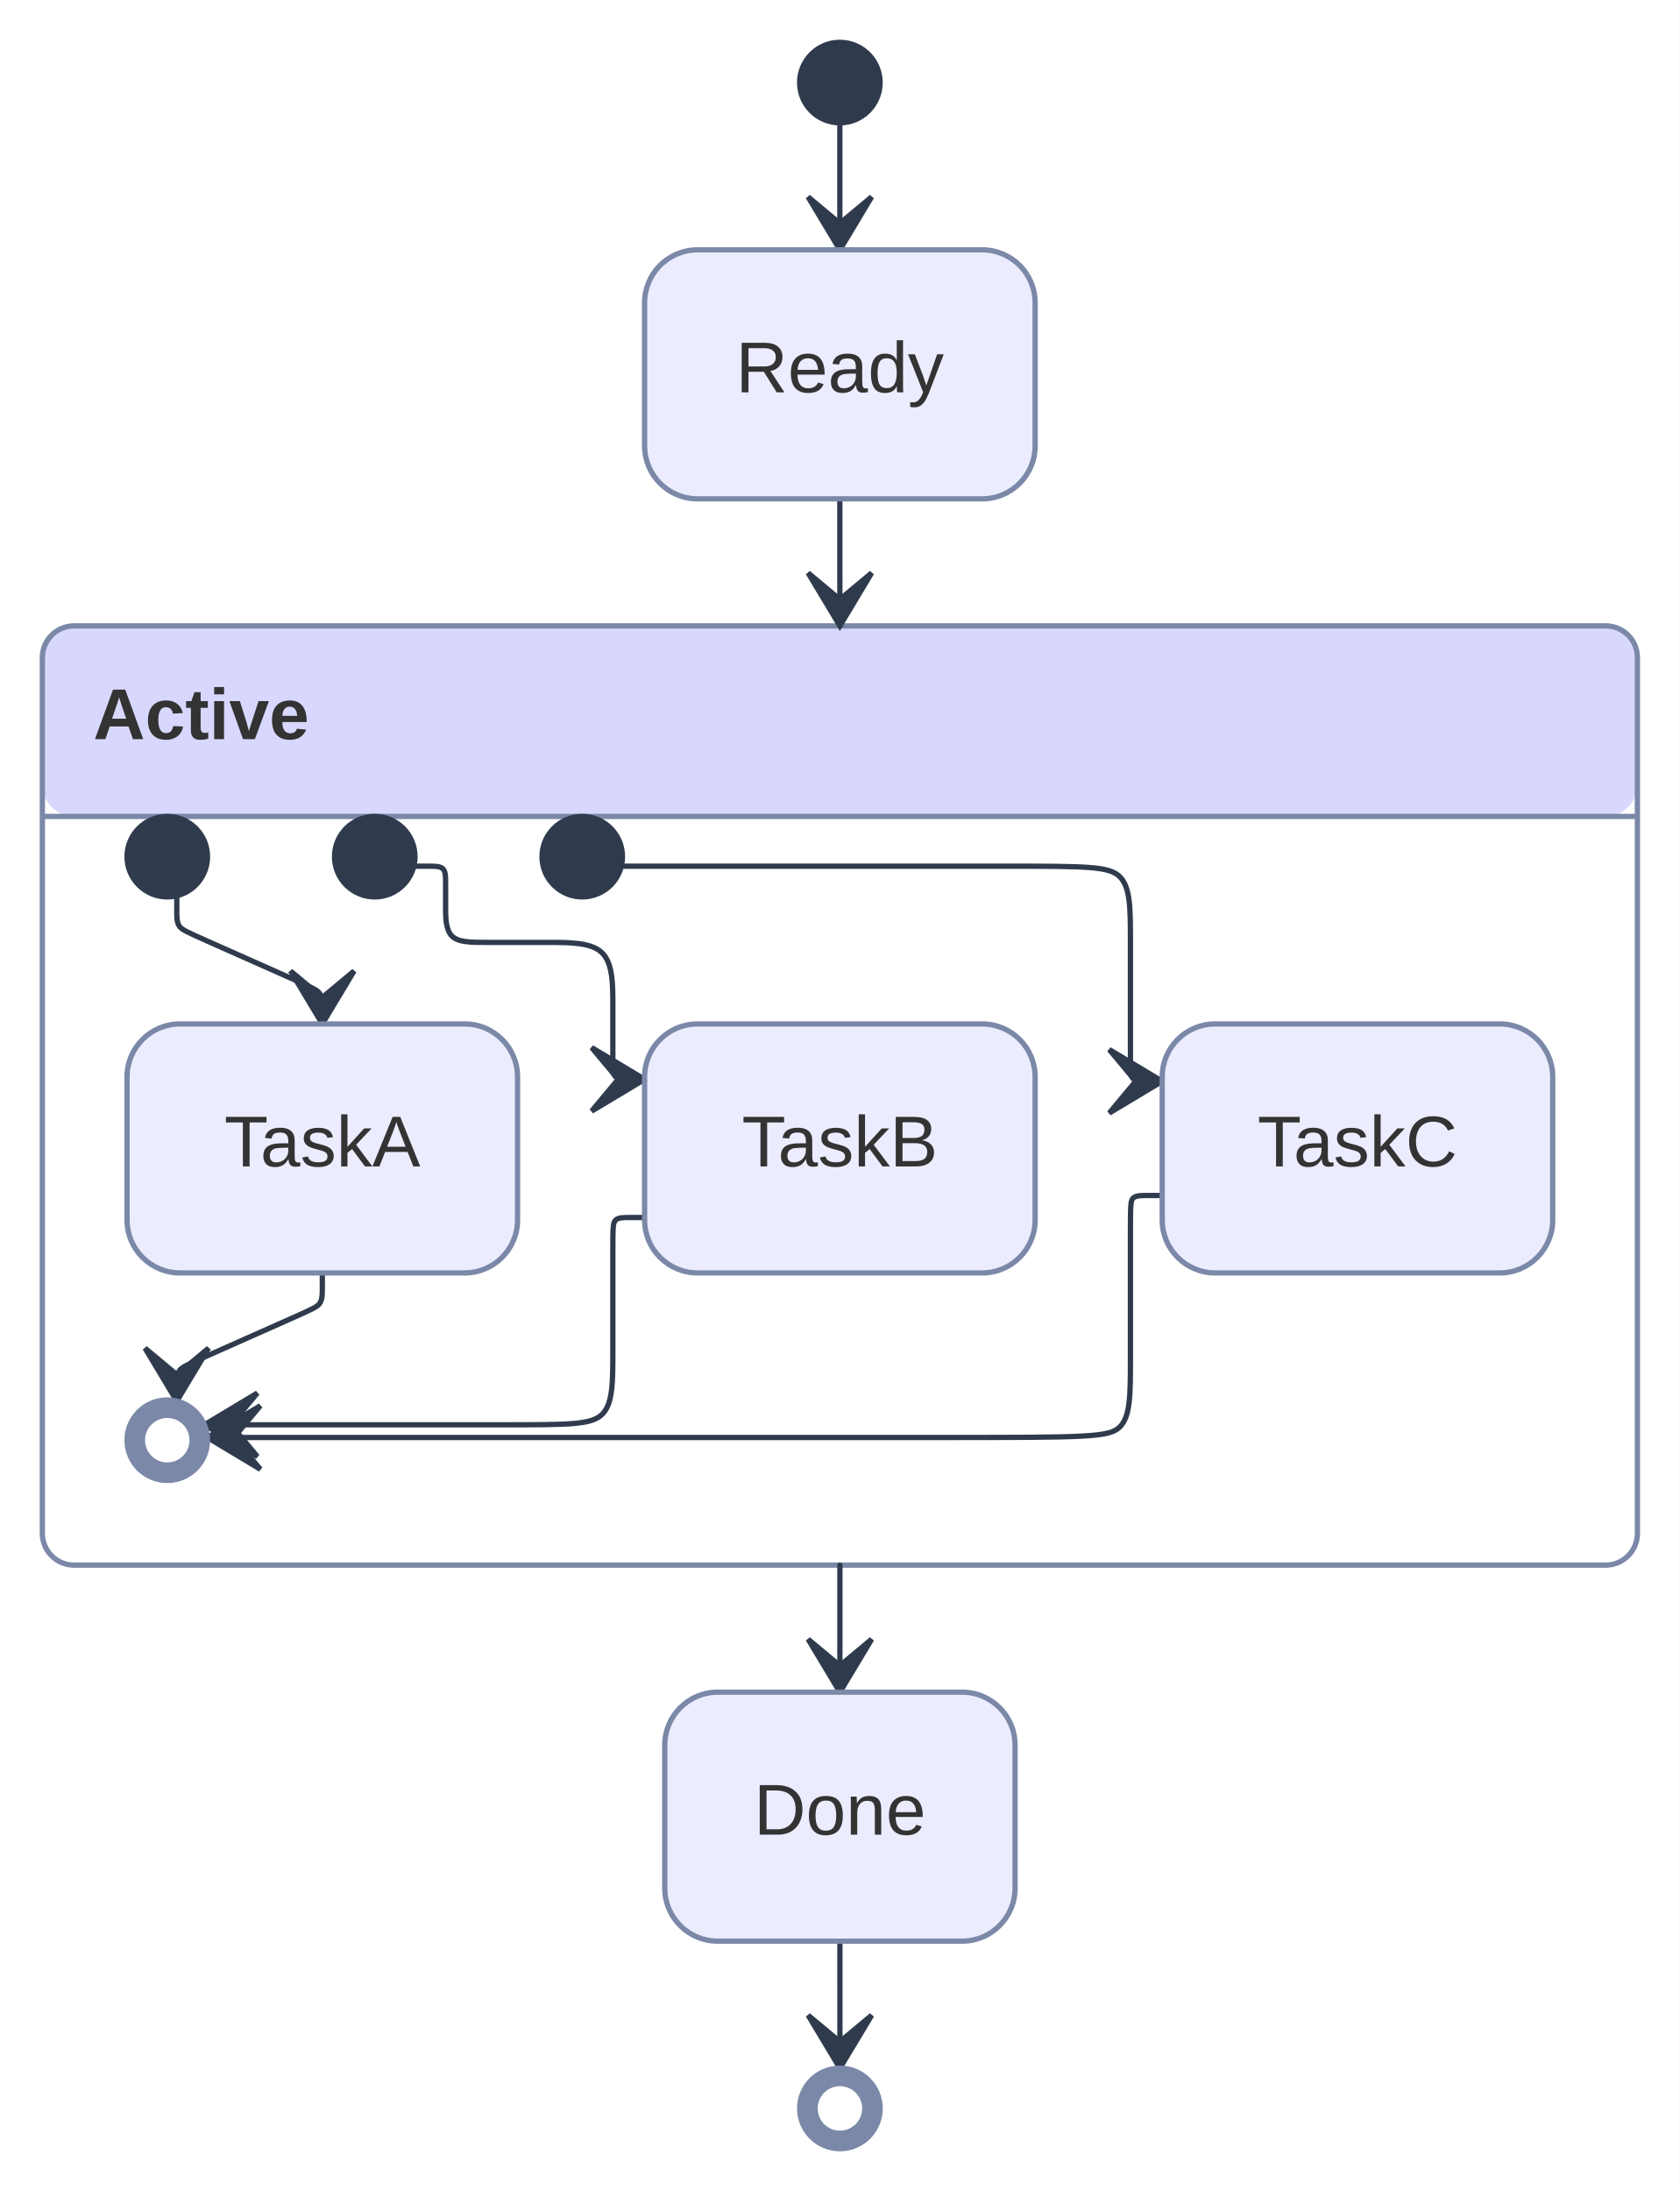
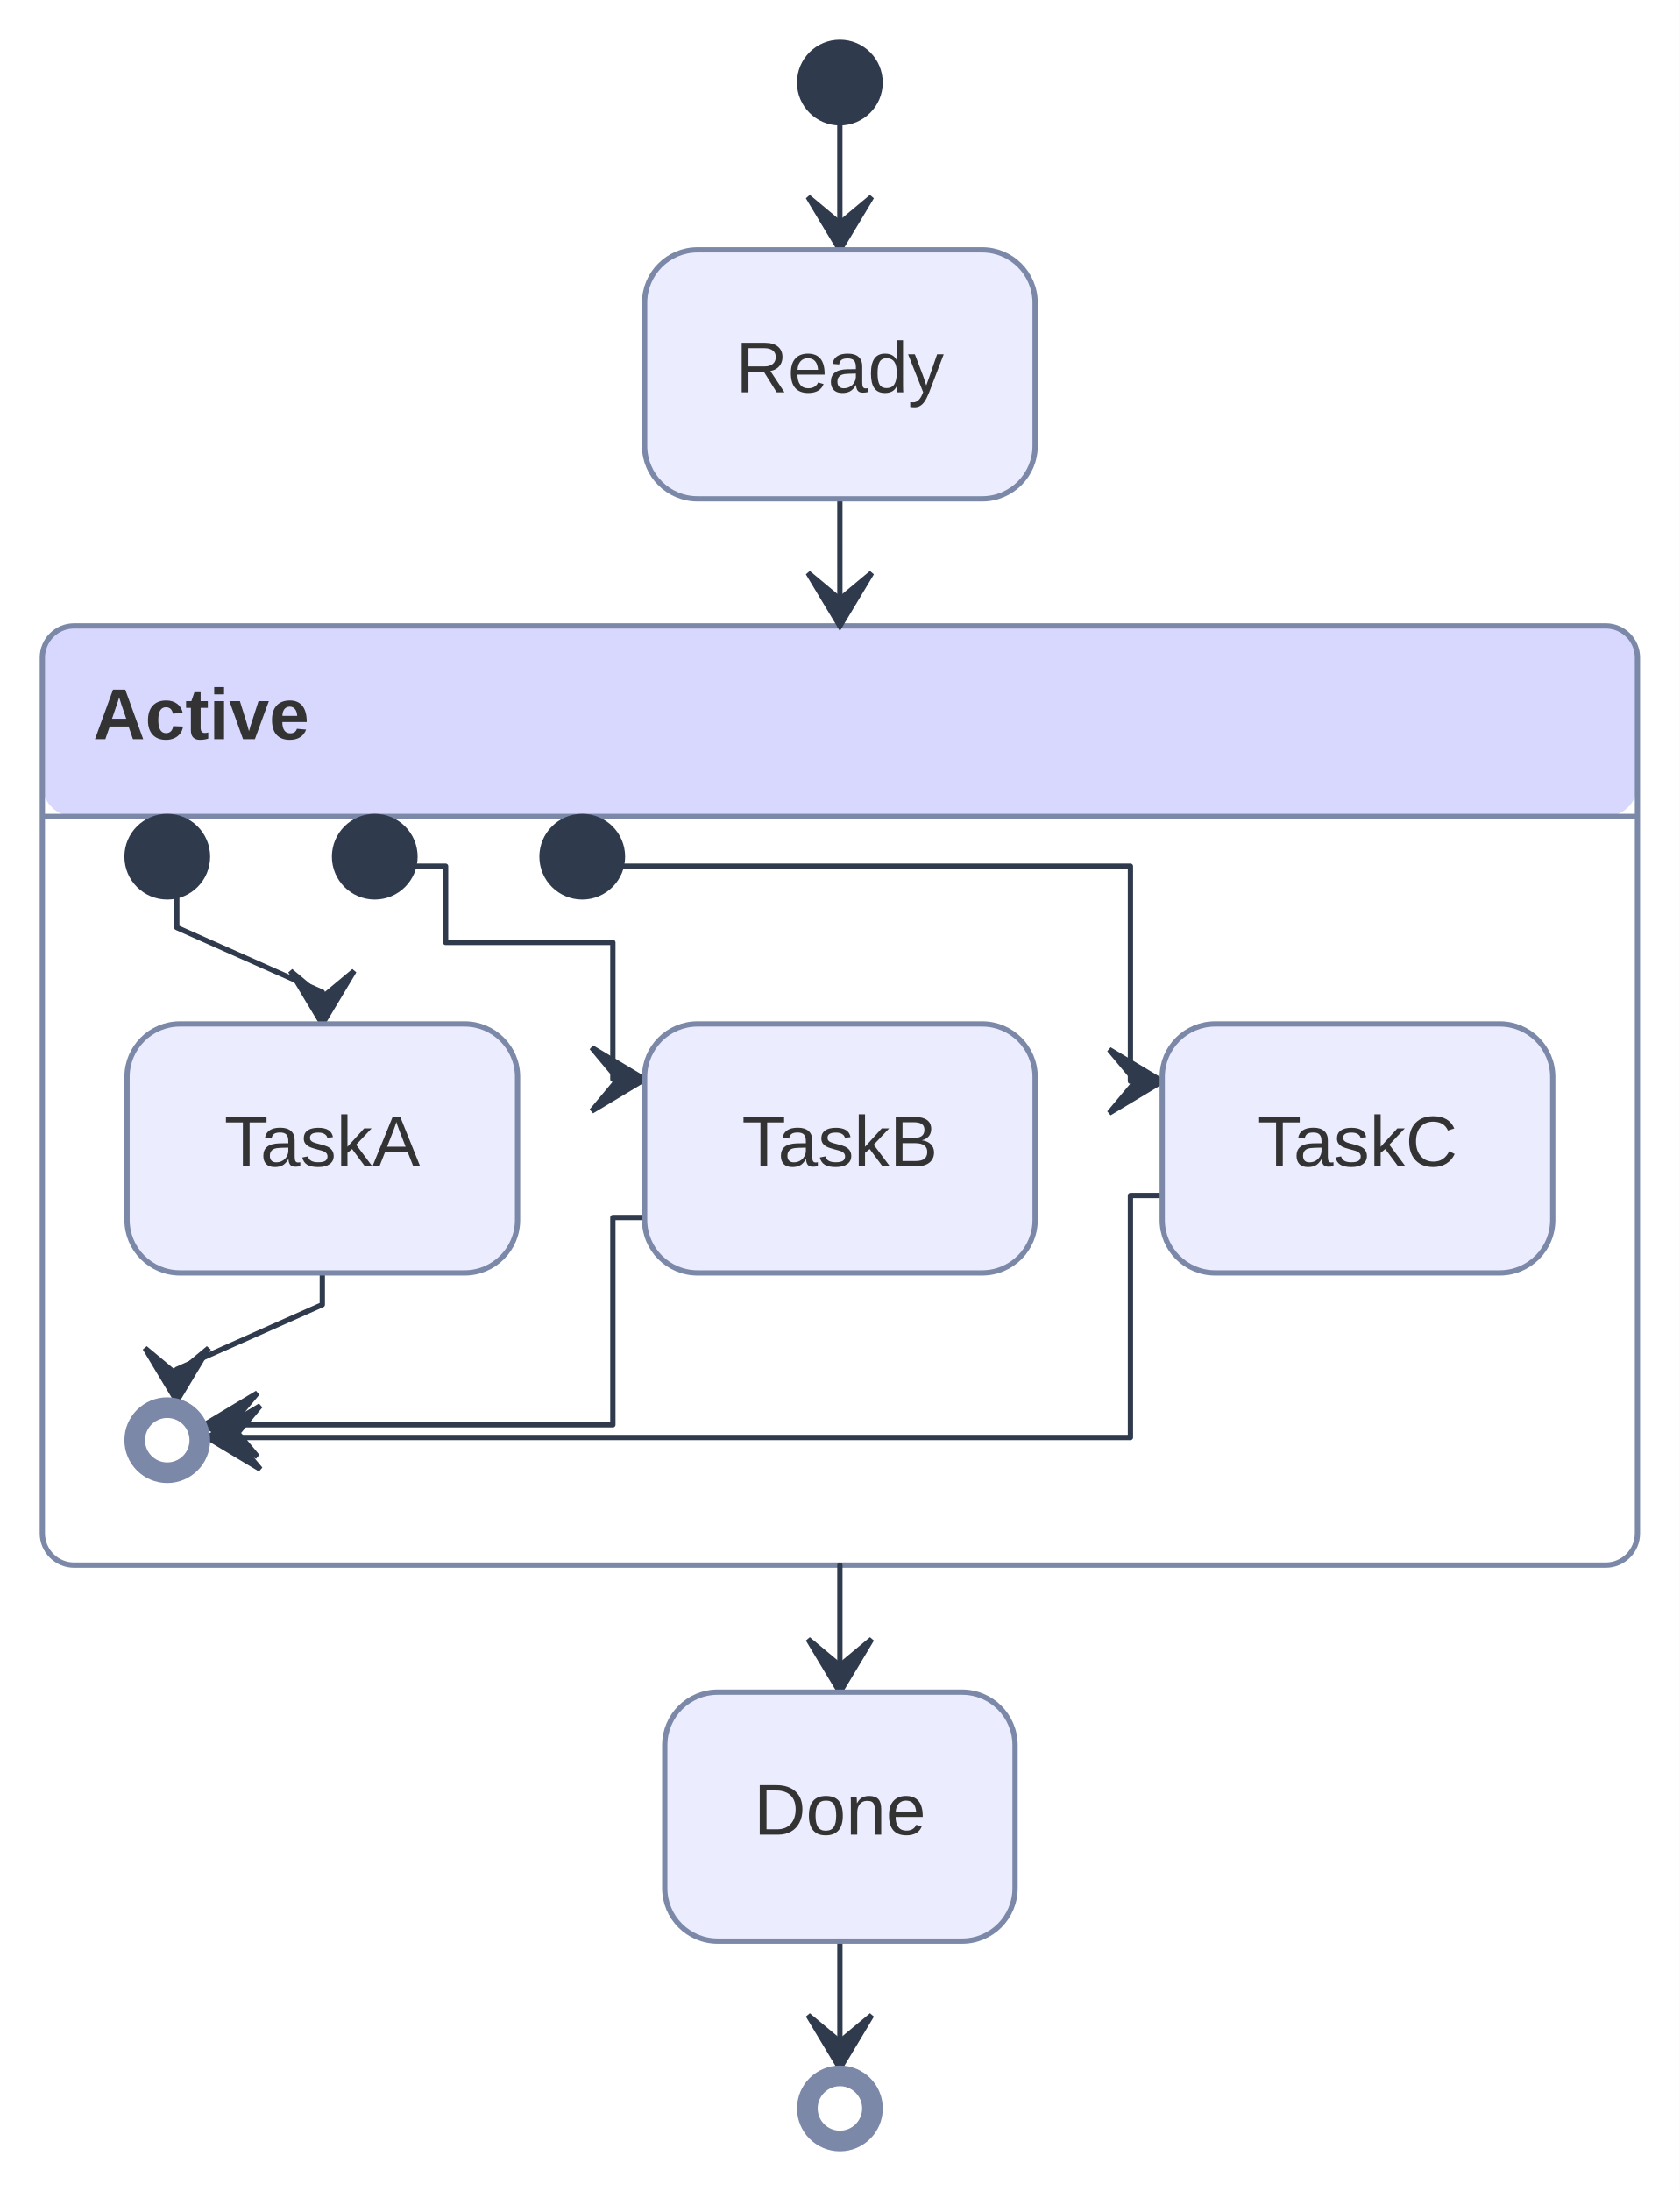
<svg xmlns="http://www.w3.org/2000/svg" width="317.349" height="413.92" viewBox="0 0 317.349 413.92">
  <rect x="0" y="0" width="317.349" height="413.92" fill="#FFFFFF" />
  <defs>
    <marker id="arrow-0" viewBox="0 0 10 10" refX="5" refY="5" markerUnits="userSpaceOnUse" markerWidth="8" markerHeight="8" orient="auto">
      <path d="M 0 0 L 10 5 L 0 10 z" fill="#2F3B4D" stroke="#2F3B4D" stroke-width="1" stroke-dasharray="1,0" />
    </marker>
    <marker id="arrow-start-0" viewBox="0 0 10 10" refX="4.5" refY="5" markerUnits="userSpaceOnUse" markerWidth="8" markerHeight="8" orient="auto">
      <path d="M 0 5 L 10 10 L 10 0 z" fill="#2F3B4D" stroke="#2F3B4D" stroke-width="1" stroke-dasharray="1,0" />
    </marker>
    <marker id="arrow-state-0" viewBox="0 0 20 14" refX="19" refY="7" markerUnits="userSpaceOnUse" markerWidth="20" markerHeight="14" orient="auto">
      <path d="M 19 7 L 9 13 L 14 7 L 9 1 Z" fill="#2F3B4D" stroke="#2F3B4D" stroke-width="1" stroke-dasharray="1,0" />
    </marker>
  </defs>
  <rect x="8.00" y="118.24" width="301.35" height="36.00" rx="6" ry="6" fill="hsl(240, 100%, 92.275%)" stroke="none" />
  <rect x="8.00" y="154.24" width="301.35" height="141.44" fill="hsl(240, 88%, 100%)" stroke="none" />
  <line x1="8.00" y1="154.24" x2="309.35" y2="154.24" stroke="#7B88A8" stroke-width="1" />
  <rect x="8.00" y="118.24" width="301.35" height="177.44" rx="6" ry="6" fill="none" stroke="#7B88A8" stroke-width="1" />
  <text x="17.60" y="139.64" text-anchor="start" font-family="'trebuchet ms', verdana, arial, sans-serif" font-size="13.6" fill="#333333" font-weight="600">
    <tspan x="17.60" dy="0.00">Active</tspan>
  </text>
-   <path d="M 158.667,23.200 L 158.671,47.200" fill="none" stroke="#2F3B4D" stroke-width="1" marker-end="url(#arrow-state-0)" stroke-linecap="round" stroke-linejoin="round" />
-   <path d="M 158.671,94.240 L 158.674,118.240" fill="none" stroke="#2F3B4D" stroke-width="1" marker-end="url(#arrow-state-0)" stroke-linecap="round" stroke-linejoin="round" />
-   <path d="M 33.400,169.224L 33.400,169.724C33.400,170.224,33.400,171.224,33.400,172.224C33.400,173.224,33.400,174.224,33.857,174.927C34.314,175.630,35.228,176.036,39.353,177.869C43.478,179.702,50.814,182.962,54.939,184.795C59.064,186.628,59.978,187.034,60.435,187.737C60.891,188.440,60.891,189.440,60.891,190.440C60.891,191.440,60.891,192.440,60.891,192.940L 60.891,193.440" fill="none" stroke="#2F3B4D" stroke-width="1" marker-end="url(#arrow-state-0)" stroke-linecap="round" stroke-linejoin="round" />
-   <path d="M 78.184,163.640L 78.684,163.640C79.184,163.640,80.184,163.640,81.184,163.640C82.184,163.640,83.184,163.640,83.684,164.140C84.184,164.640,84.184,165.640,84.184,166.840C84.184,168.040,84.184,169.440,84.184,171.340C84.184,173.240,84.184,175.640,85.384,176.840C86.584,178.040,88.984,178.040,92.250,178.040C95.517,178.040,99.650,178.040,103.716,178.040C107.783,178.040,111.783,178.040,113.783,180.040C115.783,182.040,115.783,186.040,115.783,189.851C115.783,193.662,115.783,197.284,115.783,199.595C115.783,201.906,115.783,202.906,116.283,203.406C116.783,203.906,117.783,203.906,118.783,203.906C119.783,203.906,120.783,203.906,121.283,203.906L 121.783,203.906" fill="none" stroke="#2F3B4D" stroke-width="1" marker-end="url(#arrow-state-0)" stroke-linecap="round" stroke-linejoin="round" />
-   <path d="M 117.384,163.640L 131.414,163.640C145.444,163.640,173.505,163.640,189.536,163.640C205.566,163.640,209.566,163.640,211.566,165.640C213.566,167.640,213.566,171.640,213.566,177.913C213.566,184.185,213.566,192.730,213.566,197.503C213.566,202.276,213.566,203.276,214.066,203.776C214.566,204.276,215.566,204.276,216.566,204.276C217.566,204.276,218.566,204.276,219.066,204.276L 219.566,204.276" fill="none" stroke="#2F3B4D" stroke-width="1" marker-end="url(#arrow-state-0)" stroke-linecap="round" stroke-linejoin="round" />
-   <path d="M 60.891,240.480L 60.891,240.980C60.891,241.480,60.891,242.480,60.891,243.480C60.891,244.480,60.891,245.480,60.435,246.183C59.978,246.886,59.064,247.292,54.939,249.125C50.814,250.958,43.478,254.218,39.353,256.051C35.228,257.884,34.314,258.290,33.857,258.993C33.400,259.696,33.400,260.696,33.400,261.696C33.400,262.696,33.400,263.696,33.400,264.196L 33.400,264.696" fill="none" stroke="#2F3B4D" stroke-width="1" marker-end="url(#arrow-state-0)" stroke-linecap="round" stroke-linejoin="round" />
-   <path d="M 121.783,230.014L 121.283,230.014C120.783,230.014,119.783,230.014,118.783,230.014C117.783,230.014,116.783,230.014,116.283,230.514C115.783,231.014,115.783,232.014,115.783,236.539C115.783,241.065,115.783,249.117,115.783,255.143C115.783,261.169,115.783,265.169,113.783,267.169C111.783,269.169,107.783,269.169,94.922,269.169C82.062,269.169,60.341,269.169,49.481,269.169L 38.620,269.169" fill="none" stroke="#2F3B4D" stroke-width="1" marker-end="url(#arrow-state-0)" stroke-linecap="round" stroke-linejoin="round" />
-   <path d="M 219.566,225.854L 219.066,225.854C218.566,225.854,217.566,225.854,216.566,225.854C215.566,225.854,214.566,225.854,214.066,226.354C213.566,226.854,213.566,227.854,213.566,233.473C213.566,239.092,213.566,249.330,213.566,256.449C213.566,263.569,213.566,267.569,211.566,269.569C209.566,271.569,205.566,271.569,176.502,271.569C147.438,271.569,93.310,271.569,66.247,271.569L 39.183,271.569" fill="none" stroke="#2F3B4D" stroke-width="1" marker-end="url(#arrow-state-0)" stroke-linecap="round" stroke-linejoin="round" />
-   <path d="M 158.674,295.680 L 158.677,319.680" fill="none" stroke="#2F3B4D" stroke-width="1" marker-end="url(#arrow-state-0)" stroke-linecap="round" stroke-linejoin="round" />
-   <path d="M 158.677,366.720 L 158.679,390.720" fill="none" stroke="#2F3B4D" stroke-width="1" marker-end="url(#arrow-state-0)" stroke-linecap="round" stroke-linejoin="round" />
+   <path class="edgePath" d="M 158.667,23.200 L 158.667,29.200 L 158.671,41.200 L 158.671,47.200" fill="none" stroke="#2F3B4D" stroke-width="1" marker-end="url(#arrow-state-0)" stroke-linecap="round" stroke-linejoin="round" />
+   <path class="edgePath" d="M 158.671,94.240 L 158.671,100.240 L 158.674,112.240 L 158.674,118.240" fill="none" stroke="#2F3B4D" stroke-width="1" marker-end="url(#arrow-state-0)" stroke-linecap="round" stroke-linejoin="round" />
+   <path class="edgePath" d="M 33.400,169.224 L 33.400,175.224 L 60.891,187.440 L 60.891,193.440" fill="none" stroke="#2F3B4D" stroke-width="1" marker-end="url(#arrow-state-0)" stroke-linecap="round" stroke-linejoin="round" />
+   <path class="edgePath" d="M 78.184,163.640 L 84.184,163.640 L 84.184,178.040 L 115.783,178.040 L 115.783,203.906 L 121.783,203.906" fill="none" stroke="#2F3B4D" stroke-width="1" marker-end="url(#arrow-state-0)" stroke-linecap="round" stroke-linejoin="round" />
+   <path class="edgePath" d="M 117.384,163.640 L 123.384,163.640 L 213.566,163.640 L 213.566,204.276 L 219.566,204.276" fill="none" stroke="#2F3B4D" stroke-width="1" marker-end="url(#arrow-state-0)" stroke-linecap="round" stroke-linejoin="round" />
+   <path class="edgePath" d="M 60.891,240.480 L 60.891,246.480 L 33.400,258.696 L 33.400,264.696" fill="none" stroke="#2F3B4D" stroke-width="1" marker-end="url(#arrow-state-0)" stroke-linecap="round" stroke-linejoin="round" />
+   <path class="edgePath" d="M 121.783,230.014 L 115.783,230.014 L 115.783,269.169 L 44.620,269.169 L 38.620,269.169" fill="none" stroke="#2F3B4D" stroke-width="1" marker-end="url(#arrow-state-0)" stroke-linecap="round" stroke-linejoin="round" />
+   <path class="edgePath" d="M 219.566,225.854 L 213.566,225.854 L 213.566,271.569 L 45.183,271.569 L 39.183,271.569" fill="none" stroke="#2F3B4D" stroke-width="1" marker-end="url(#arrow-state-0)" stroke-linecap="round" stroke-linejoin="round" />
+   <path class="edgePath" d="M 158.674,295.680 L 158.674,301.680 L 158.677,313.680 L 158.677,319.680" fill="none" stroke="#2F3B4D" stroke-width="1" marker-end="url(#arrow-state-0)" stroke-linecap="round" stroke-linejoin="round" />
+   <path class="edgePath" d="M 158.677,366.720 L 158.677,372.720 L 158.679,384.720 L 158.679,390.720" fill="none" stroke="#2F3B4D" stroke-width="1" marker-end="url(#arrow-state-0)" stroke-linecap="round" stroke-linejoin="round" />
  <rect x="125.59" y="319.68" width="66.18" height="47.04" rx="10" ry="10" fill="#ECECFF" stroke="#7B88A8" stroke-width="1" stroke-linejoin="round" stroke-linecap="round" />
  <text x="158.68" y="346.60" text-anchor="middle" font-family="'trebuchet ms', verdana, arial, sans-serif" font-size="13.6" fill="#333333">
    <tspan x="158.68" dy="0.00">Done</tspan>
  </text>
  <rect x="121.78" y="47.20" width="73.78" height="47.04" rx="10" ry="10" fill="#ECECFF" stroke="#7B88A8" stroke-width="1" stroke-linejoin="round" stroke-linecap="round" />
  <text x="158.67" y="74.12" text-anchor="middle" font-family="'trebuchet ms', verdana, arial, sans-serif" font-size="13.6" fill="#333333">
    <tspan x="158.67" dy="0.00">Ready</tspan>
  </text>
  <rect x="24.00" y="193.44" width="73.78" height="47.04" rx="10" ry="10" fill="#ECECFF" stroke="#7B88A8" stroke-width="1" stroke-linejoin="round" stroke-linecap="round" />
  <text x="60.89" y="220.36" text-anchor="middle" font-family="'trebuchet ms', verdana, arial, sans-serif" font-size="13.6" fill="#333333">
    <tspan x="60.89" dy="0.00">TaskA</tspan>
  </text>
  <rect x="121.78" y="193.44" width="73.78" height="47.04" rx="10" ry="10" fill="#ECECFF" stroke="#7B88A8" stroke-width="1" stroke-linejoin="round" stroke-linecap="round" />
  <text x="158.67" y="220.36" text-anchor="middle" font-family="'trebuchet ms', verdana, arial, sans-serif" font-size="13.6" fill="#333333">
    <tspan x="158.67" dy="0.00">TaskB</tspan>
  </text>
  <rect x="219.57" y="193.44" width="73.78" height="47.04" rx="10" ry="10" fill="#ECECFF" stroke="#7B88A8" stroke-width="1" stroke-linejoin="round" stroke-linecap="round" />
  <text x="256.46" y="220.36" text-anchor="middle" font-family="'trebuchet ms', verdana, arial, sans-serif" font-size="13.6" fill="#333333">
    <tspan x="256.46" dy="0.00">TaskC</tspan>
  </text>
  <circle cx="31.60" cy="272.08" r="7.60" fill="#7B88A8" stroke="#7B88A8" stroke-width="1" stroke-linejoin="round" stroke-linecap="round" />
  <circle cx="31.60" cy="272.08" r="3.60" fill="#FFFFFF" stroke="#FFFFFF" stroke-width="1.2" stroke-linejoin="round" stroke-linecap="round" />
  <circle cx="158.68" cy="398.32" r="7.60" fill="#7B88A8" stroke="#7B88A8" stroke-width="1" stroke-linejoin="round" stroke-linecap="round" />
  <circle cx="158.68" cy="398.32" r="3.60" fill="#FFFFFF" stroke="#FFFFFF" stroke-width="1.2" stroke-linejoin="round" stroke-linecap="round" />
  <circle cx="158.67" cy="15.60" r="7.60" fill="#2F3B4D" stroke="#2F3B4D" stroke-width="1" stroke-linejoin="round" stroke-linecap="round" />
  <circle cx="31.60" cy="161.84" r="7.60" fill="#2F3B4D" stroke="#2F3B4D" stroke-width="1" stroke-linejoin="round" stroke-linecap="round" />
  <circle cx="70.80" cy="161.84" r="7.60" fill="#2F3B4D" stroke="#2F3B4D" stroke-width="1" stroke-linejoin="round" stroke-linecap="round" />
  <circle cx="110.00" cy="161.84" r="7.60" fill="#2F3B4D" stroke="#2F3B4D" stroke-width="1" stroke-linejoin="round" stroke-linecap="round" />
</svg>
